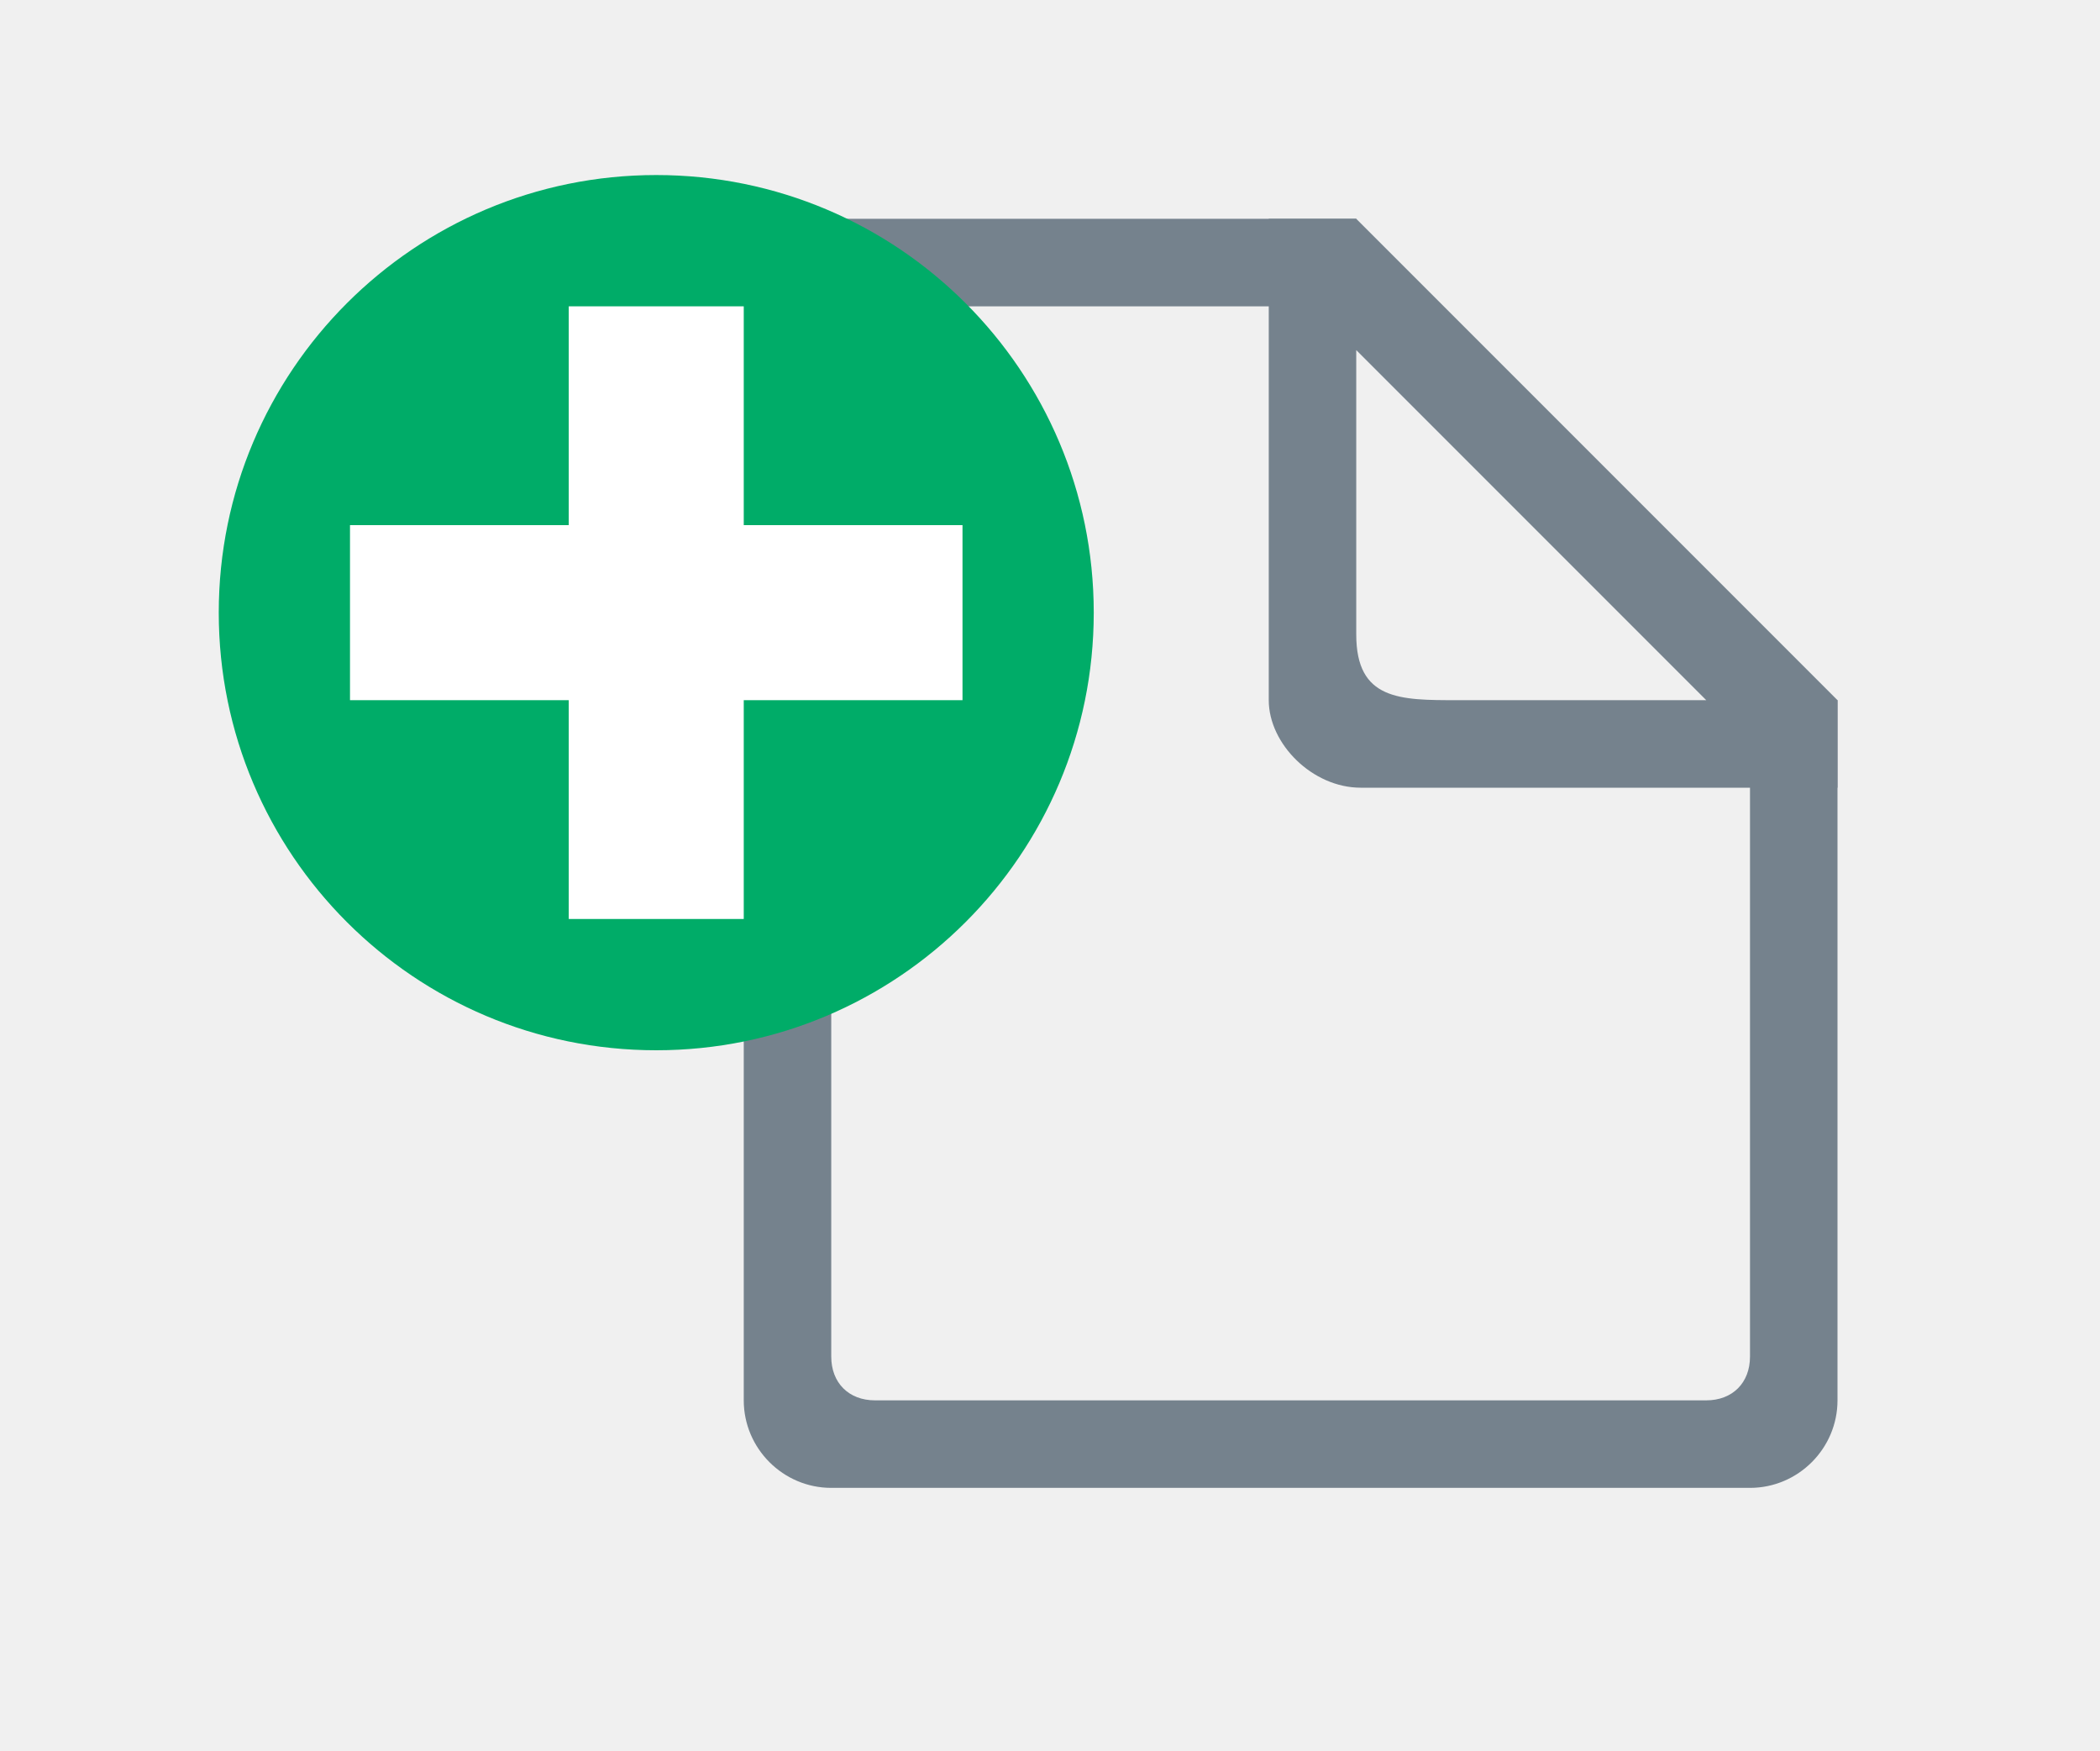
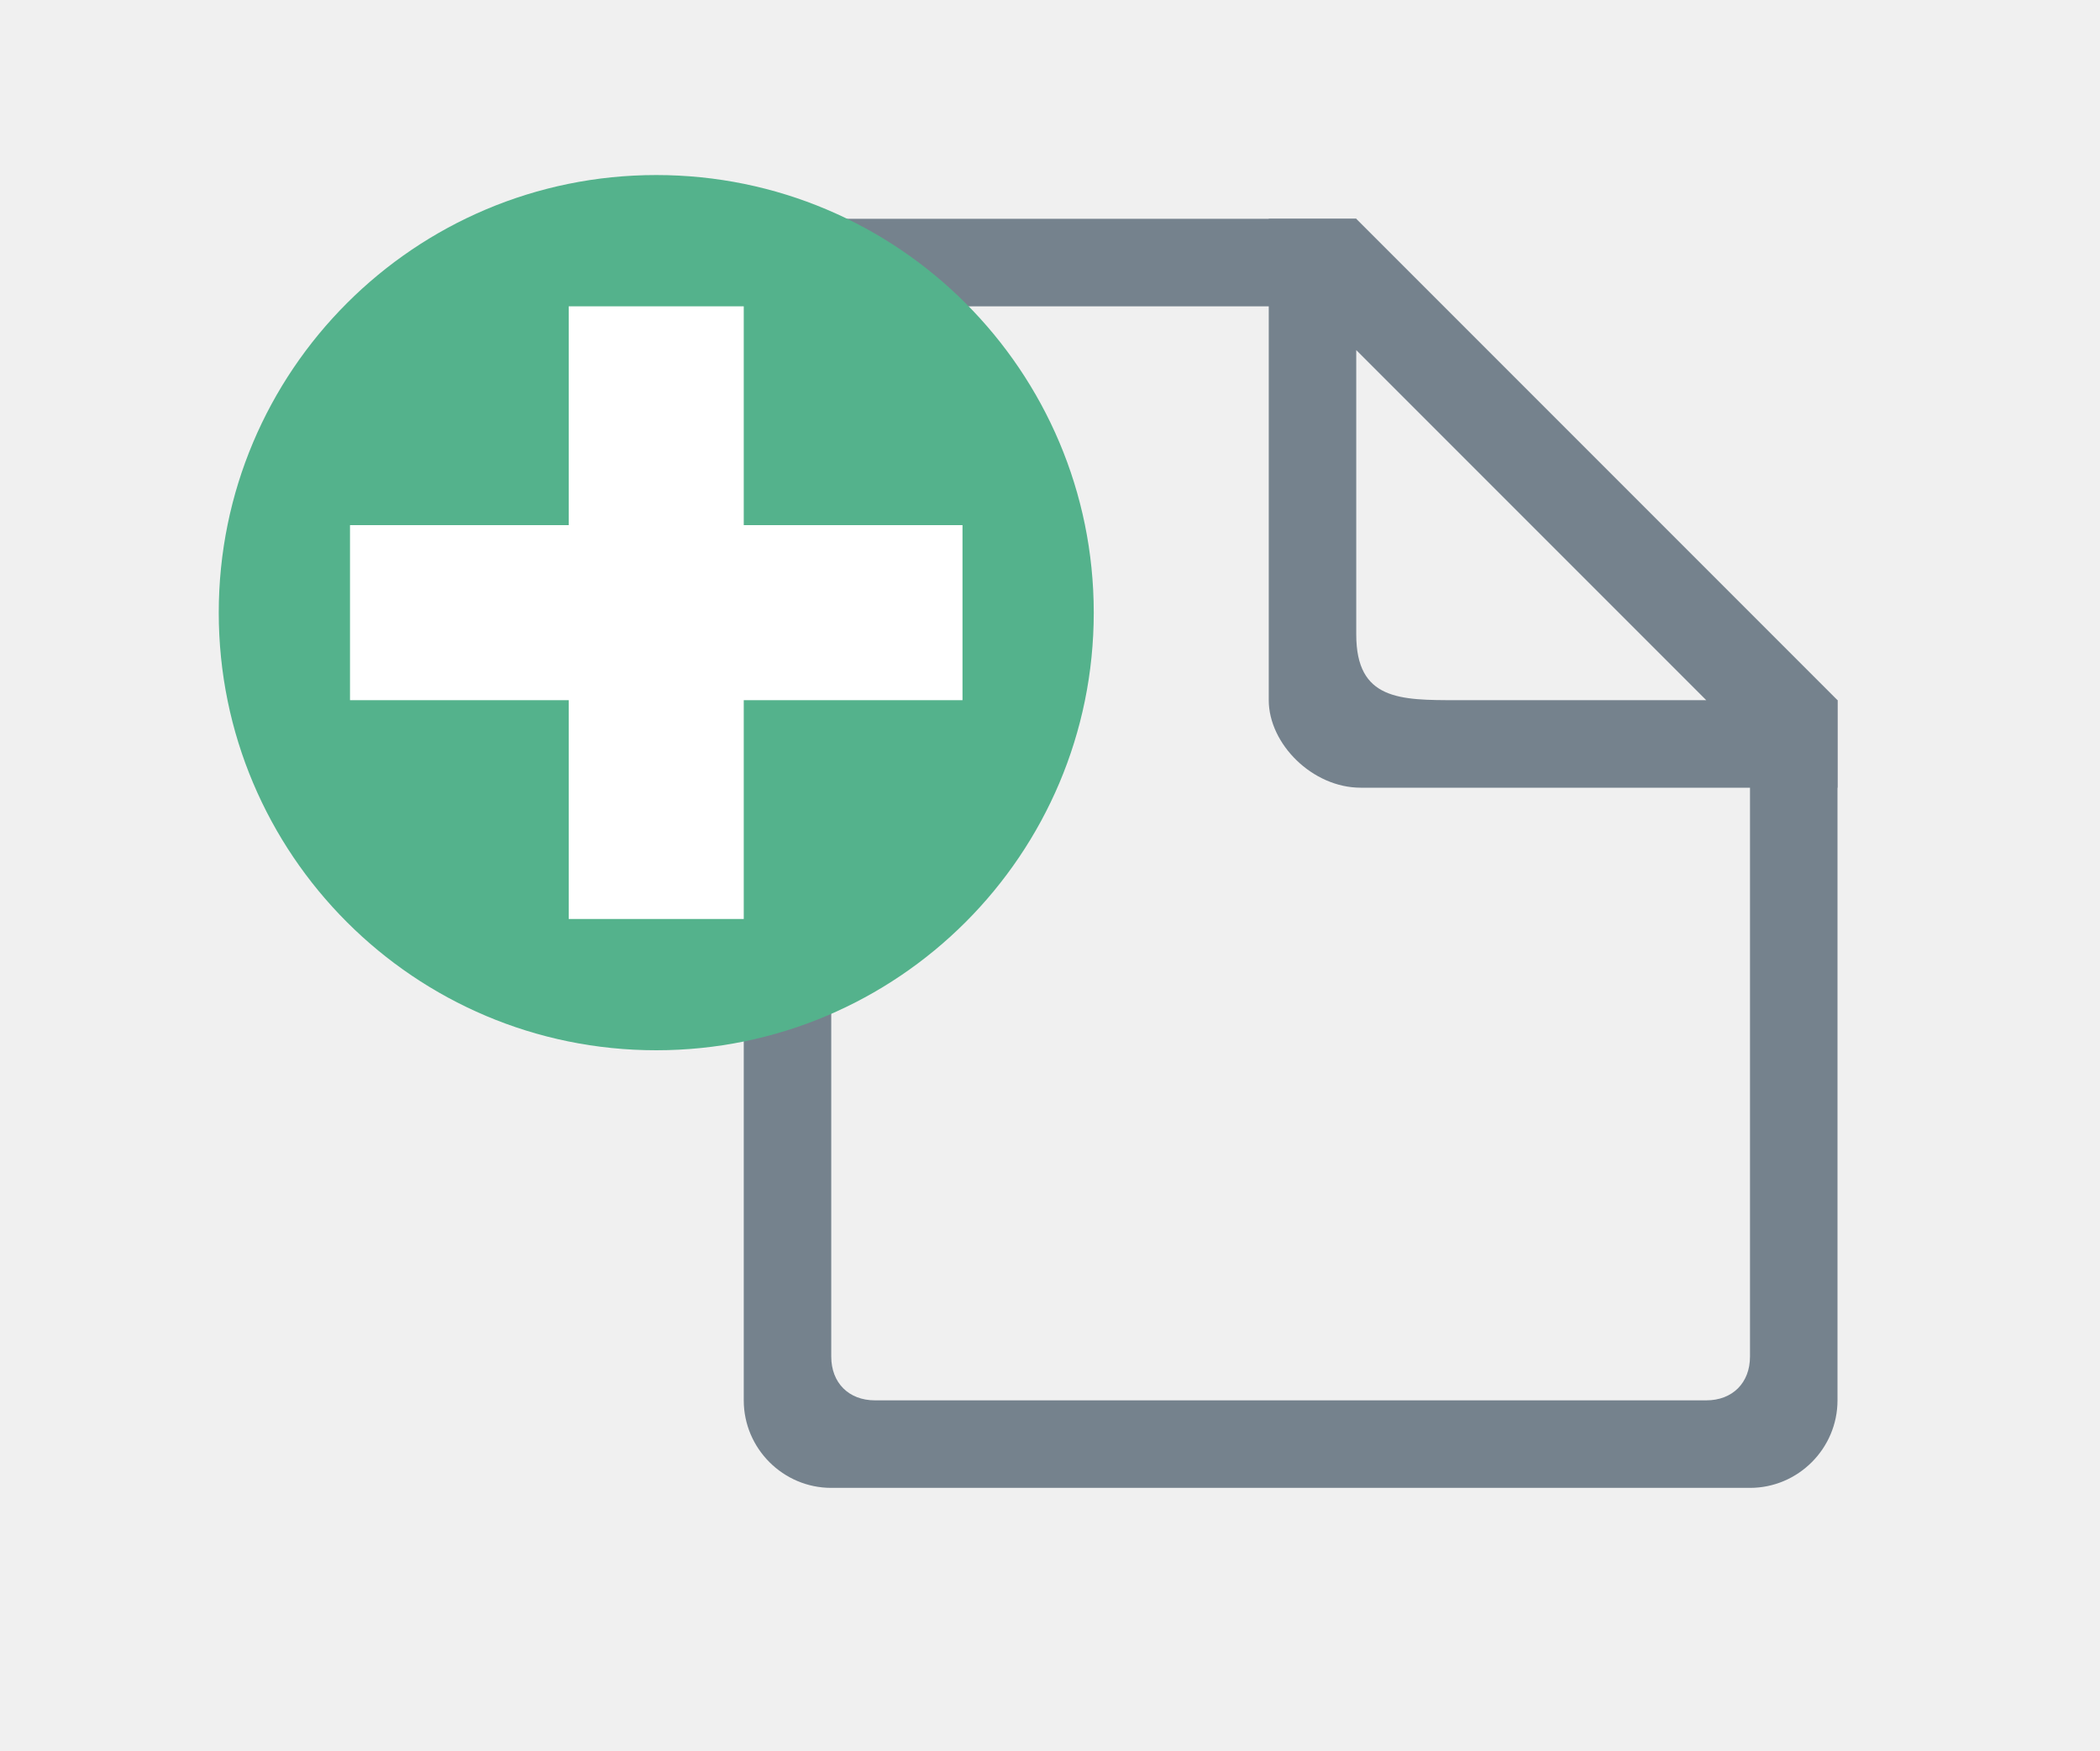
<svg xmlns="http://www.w3.org/2000/svg" version="1.1" x="0px" y="0px" viewBox="0 0 48 40" enable-background="new 0 0 48 40" xml:space="preserve">
  <g id="Layer_2">
    <path fill="#75828D" d="M40,16v15c0,0.6-0.4,1-1,1H20c-0.6,0-1-0.4-1-1V8c0-0.6,0.4-1,1-1h11V5H19c-1.1,0-2,0.9-2,2V32   c0,1.1,0.9,2,2,2H40c1.1,0,2-0.9,2-2V16H40z" />
  </g>
  <g id="Layer_3">
    <path fill="#75828D" d="M31,5h-2c0,0,0,10,0,11s1,2,2.1,2S42,18,42,18v-2L31,5z M33.3,16C32,16,31,16,31,14.5c0-0.5,0-6.5,0-6.5   l8,8C39,16,34,16,33.3,16z" />
  </g>
  <g id="Layer_4">
-     <circle fill="#00AC68" cx="15" cy="14" r="10" />
+     <circle fill="#54B28C" cx="15" cy="14" r="10" />
  </g>
  <g id="Layer_5">
    <polygon fill="#FFFFFF" points="22,12 17,12 17,7 13,7 13,12 8,12 8,16 13,16 13,21 17,21 17,16 22,16  " />
  </g>
</svg>
